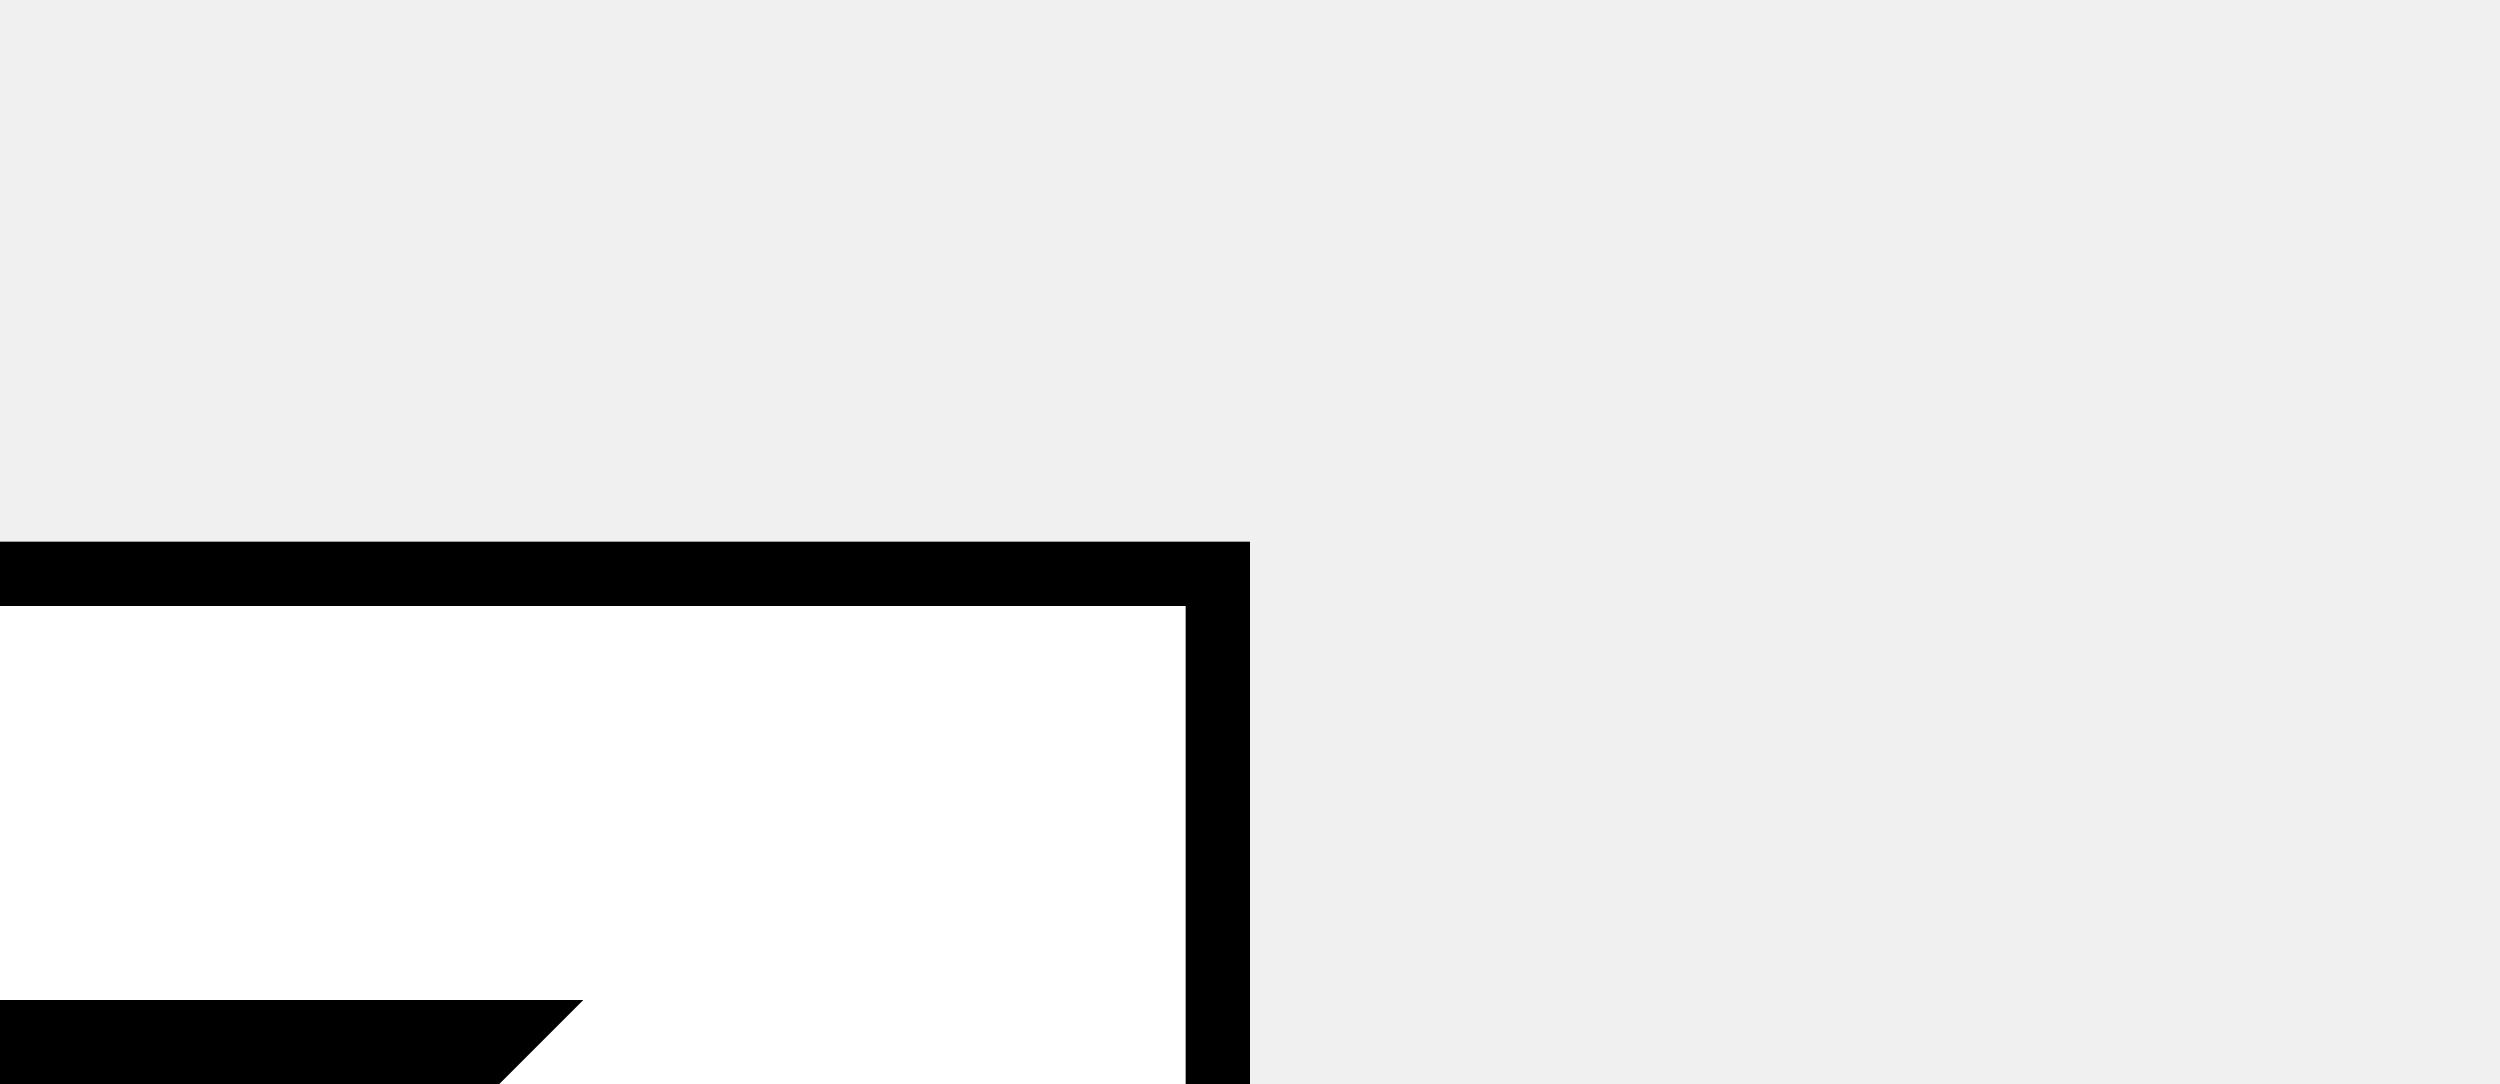
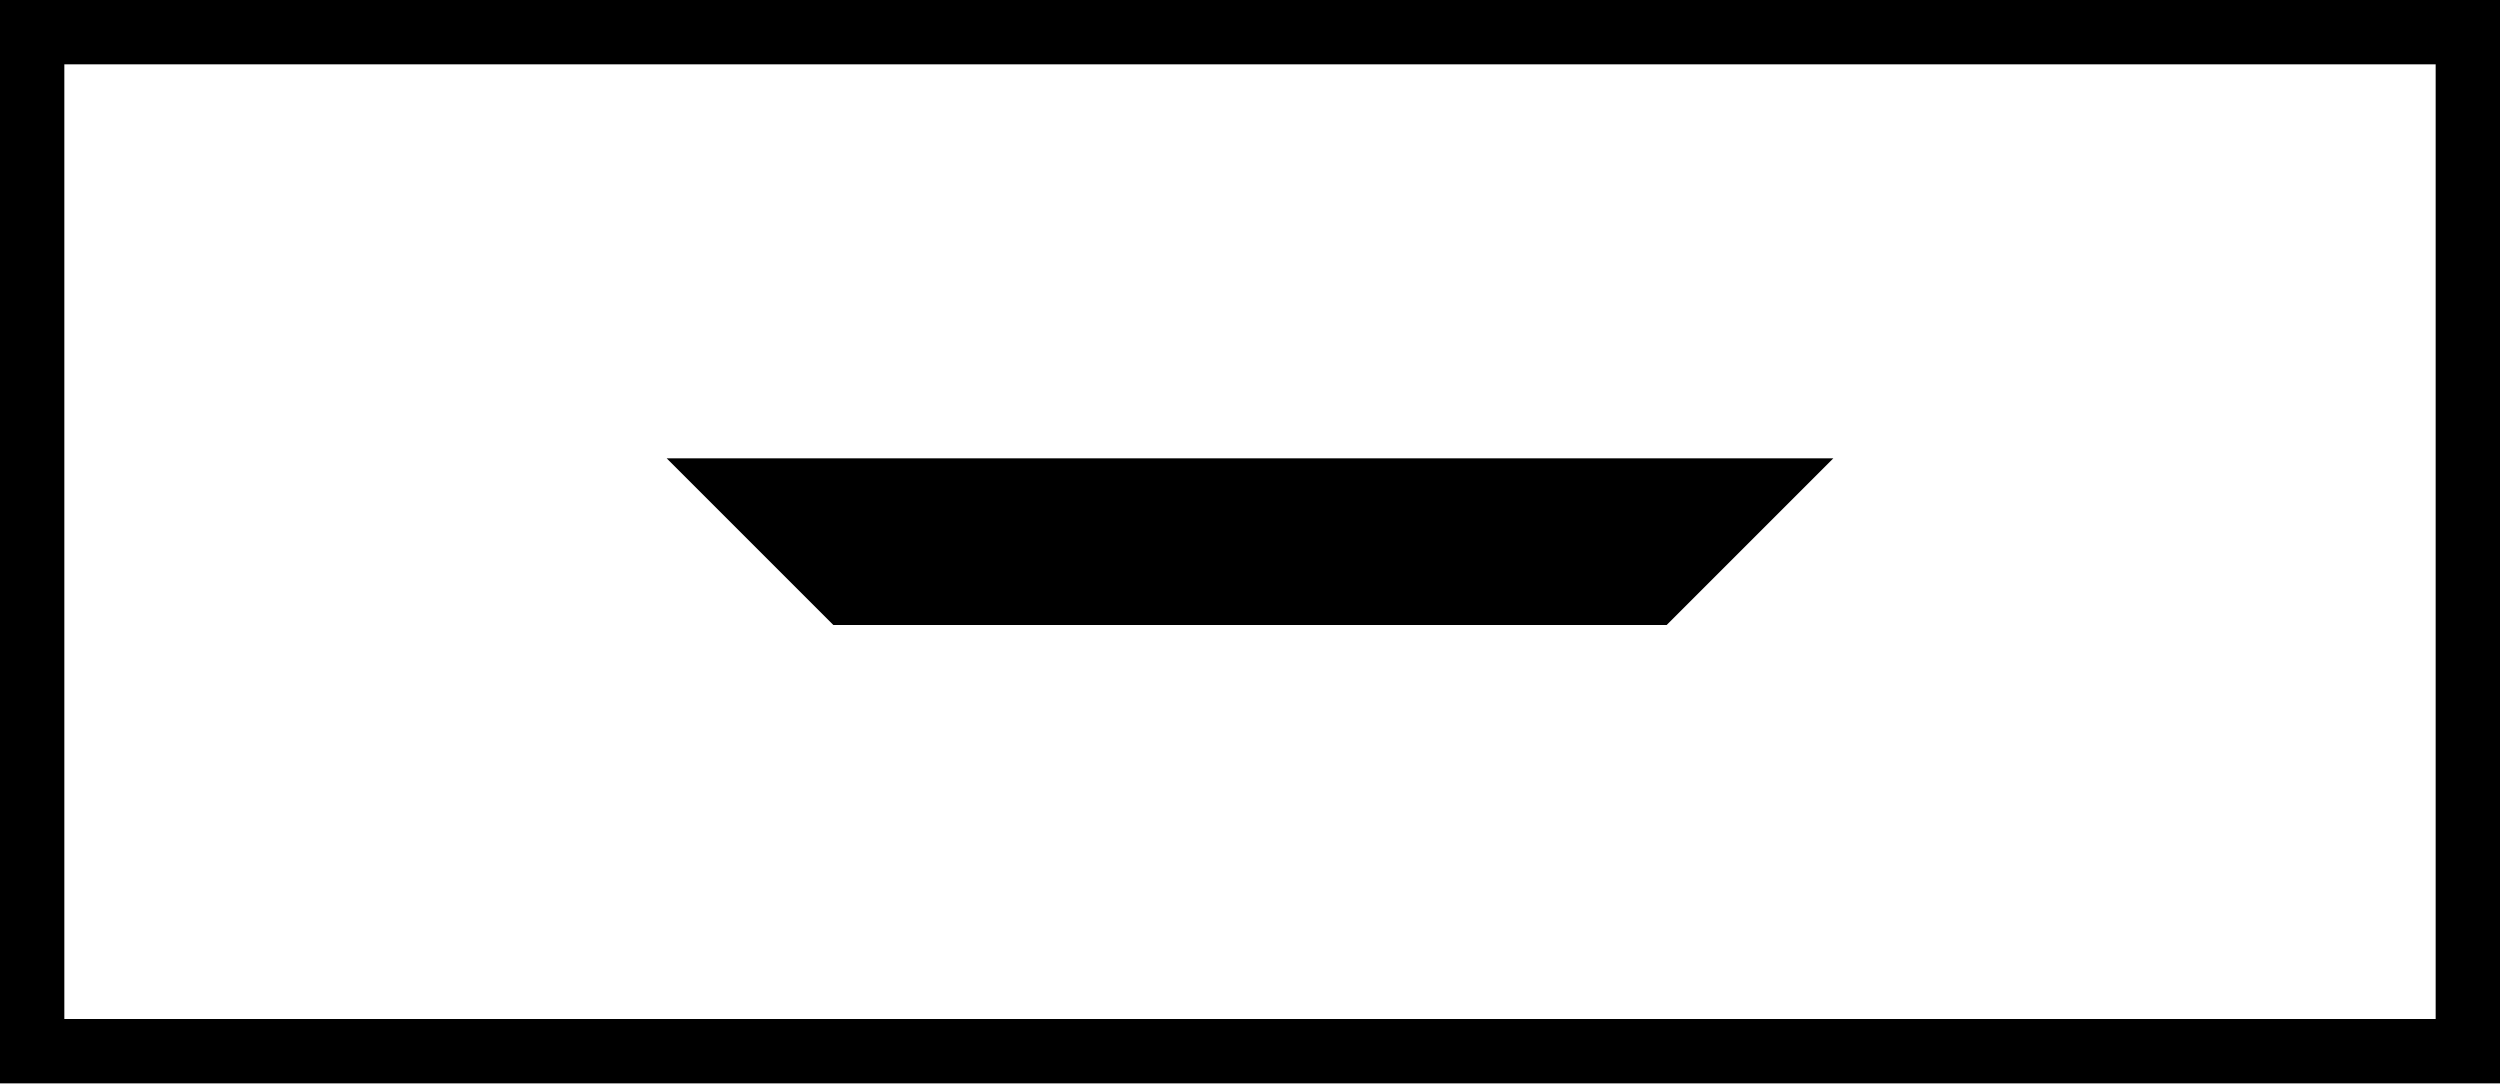
- <svg xmlns="http://www.w3.org/2000/svg" width="30" height="13" version="1.1">
-   <path style="fill:#ffffff;fill-opacity:1;stroke:#000000;stroke-width:0.772" d="m -14.614,6.886 c 9.645,0 19.583,0 29.228,0 0,3.668 0,8.152 0,12.228 -9.645,0 -19.583,0 -29.228,0 0,-3.668 0,-8.152 0,-12.228 z" />
-   <path d="m -7,12 c 5,0 9,0 14,0 l -2,2 c -5,0 -5,0 -10,0 z" />
+ <svg xmlns="http://www.w3.org/2000/svg" width="30" height="13" version="1.1" id="svg6">
+   <defs id="defs10" />
+   <path style="fill:#ffffff;fill-opacity:1;stroke:#000000;stroke-width:0.772" d="m 0.386,0.386 c 9.645,0 19.583,0 29.228,0 0,3.668 0,8.152 0,12.228 -9.645,0 -19.583,0 -29.228,0 0,-3.668 0,-8.152 0,-12.228 z" id="path2" />
+   <path d="M 8,5.5 C 13,5.5 17,5.5 22,5.5 l -2,2 c -5,0 -5,0 -10,0 z" id="path4" />
</svg>
